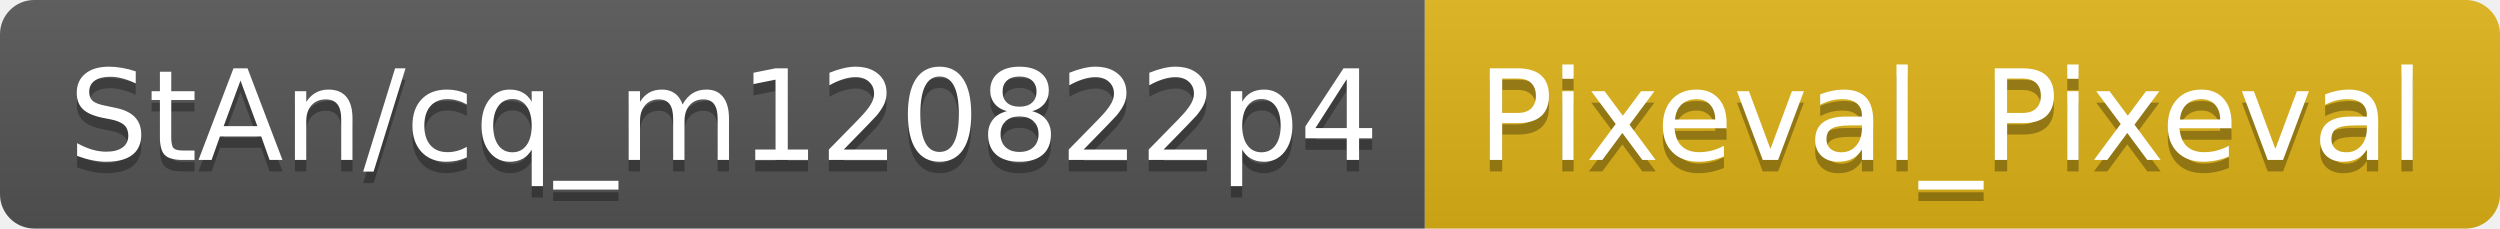
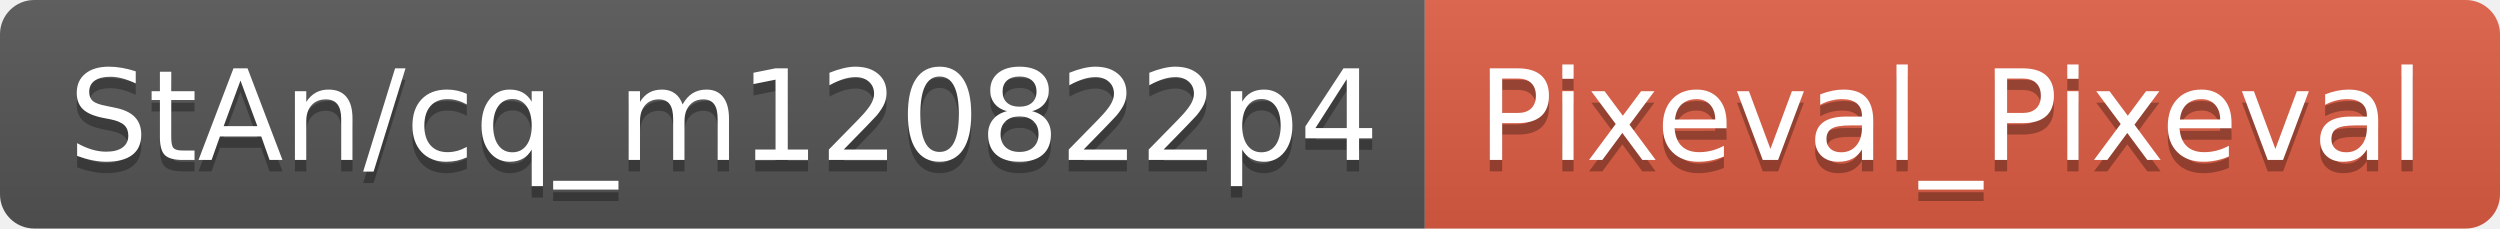
<svg xmlns="http://www.w3.org/2000/svg" width="218.8" height="20">
  <linearGradient id="smooth" x2="0" y2="100%">
    <stop offset="0" stop-color="#bbb" stop-opacity=".1" />
    <stop offset="1" stop-opacity=".1" />
  </linearGradient>
  <clipPath id="round">
    <rect width="218.8" height="20" rx="3" fill="#fff" />
  </clipPath>
  <g clip-path="url(#round)">
    <rect width="124.7" height="20" fill="#555" />
-     <rect x="124.7" width="94.1" height="20" fill="#dfb317" />
+     <rect x="124.7" width="94.1" height="20" fill="#e05d44" />
    <rect width="218.8" height="20" fill="url(#smooth)" />
  </g>
  <g fill="#fff" text-anchor="middle" font-family="DejaVu Sans,Verdana,Geneva,sans-serif" font-size="110">
    <text x="633.5" y="150" fill="#010101" fill-opacity=".3" transform="scale(0.1)" textLength="1147.0" lengthAdjust="spacing">StAn/cq_m120822p4</text>
    <text x="633.5" y="140" transform="scale(0.1)" textLength="1147.0" lengthAdjust="spacing">StAn/cq_m120822p4</text>
    <text x="1707.5" y="150" fill="#010101" fill-opacity=".3" transform="scale(0.1)" textLength="841.0" lengthAdjust="spacing">Pixeval_Pixeval</text>
    <text x="1707.5" y="140" transform="scale(0.1)" textLength="841.0" lengthAdjust="spacing">Pixeval_Pixeval</text>
  </g>
</svg>
